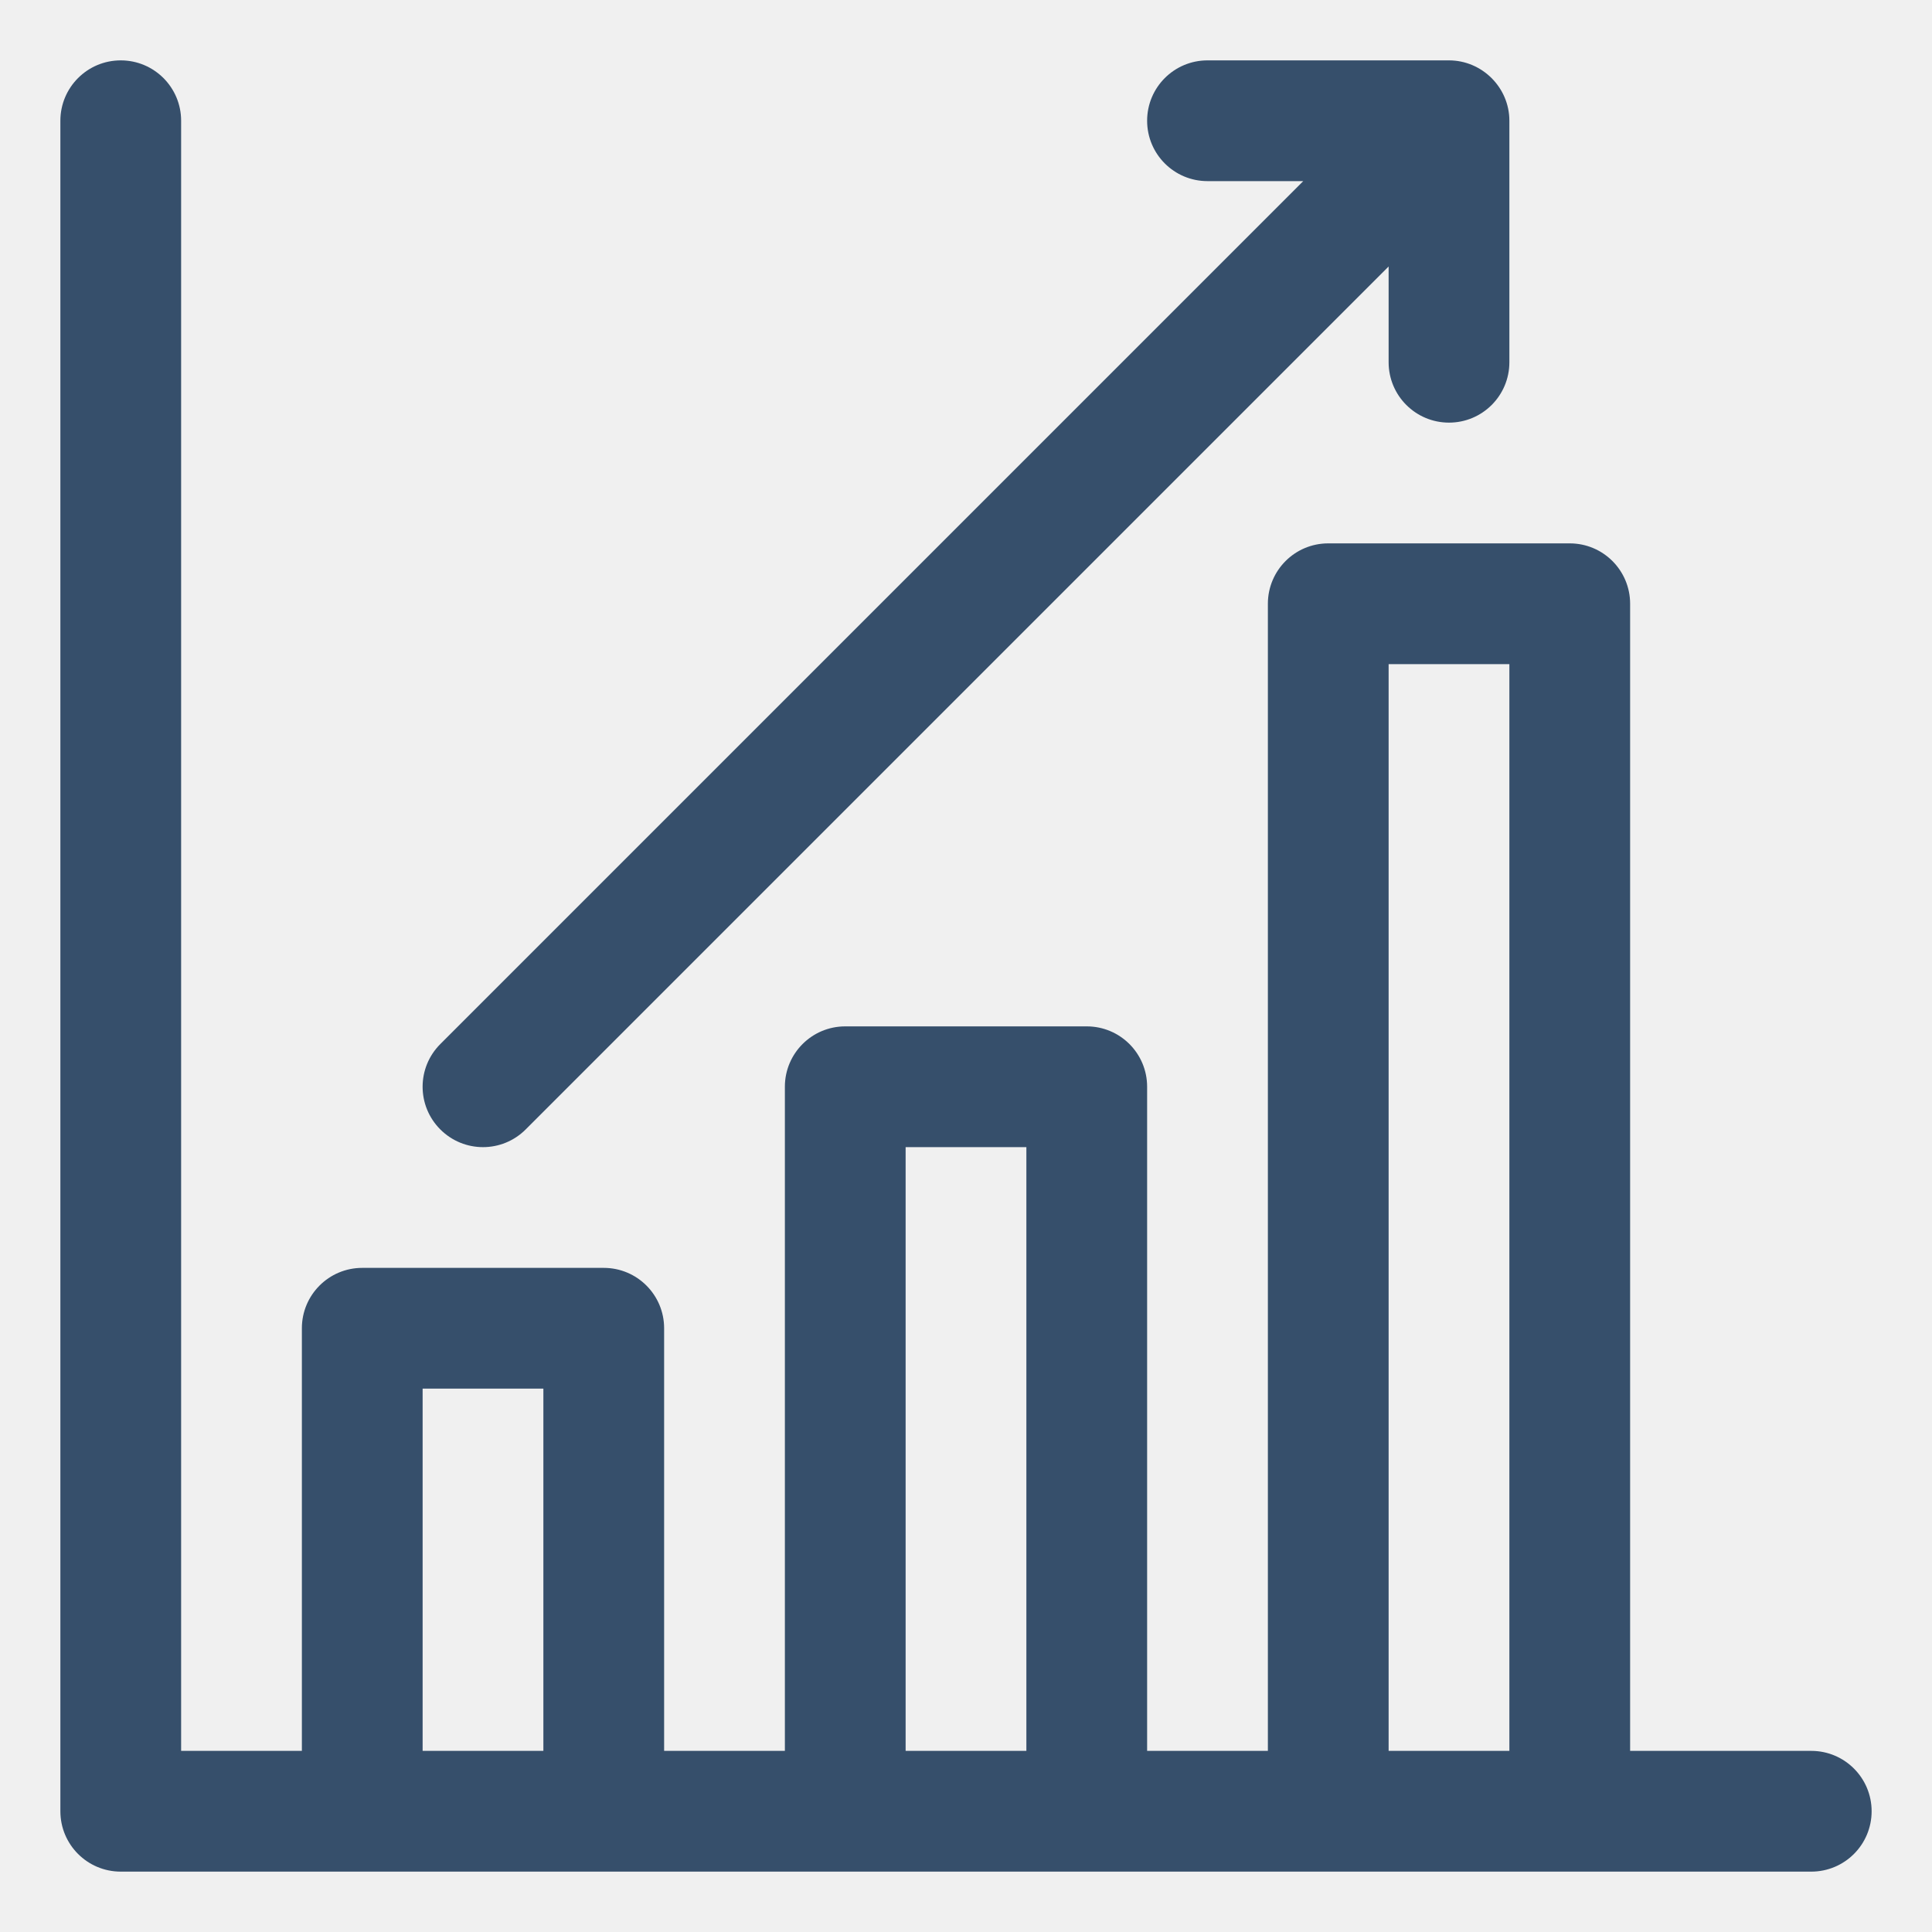
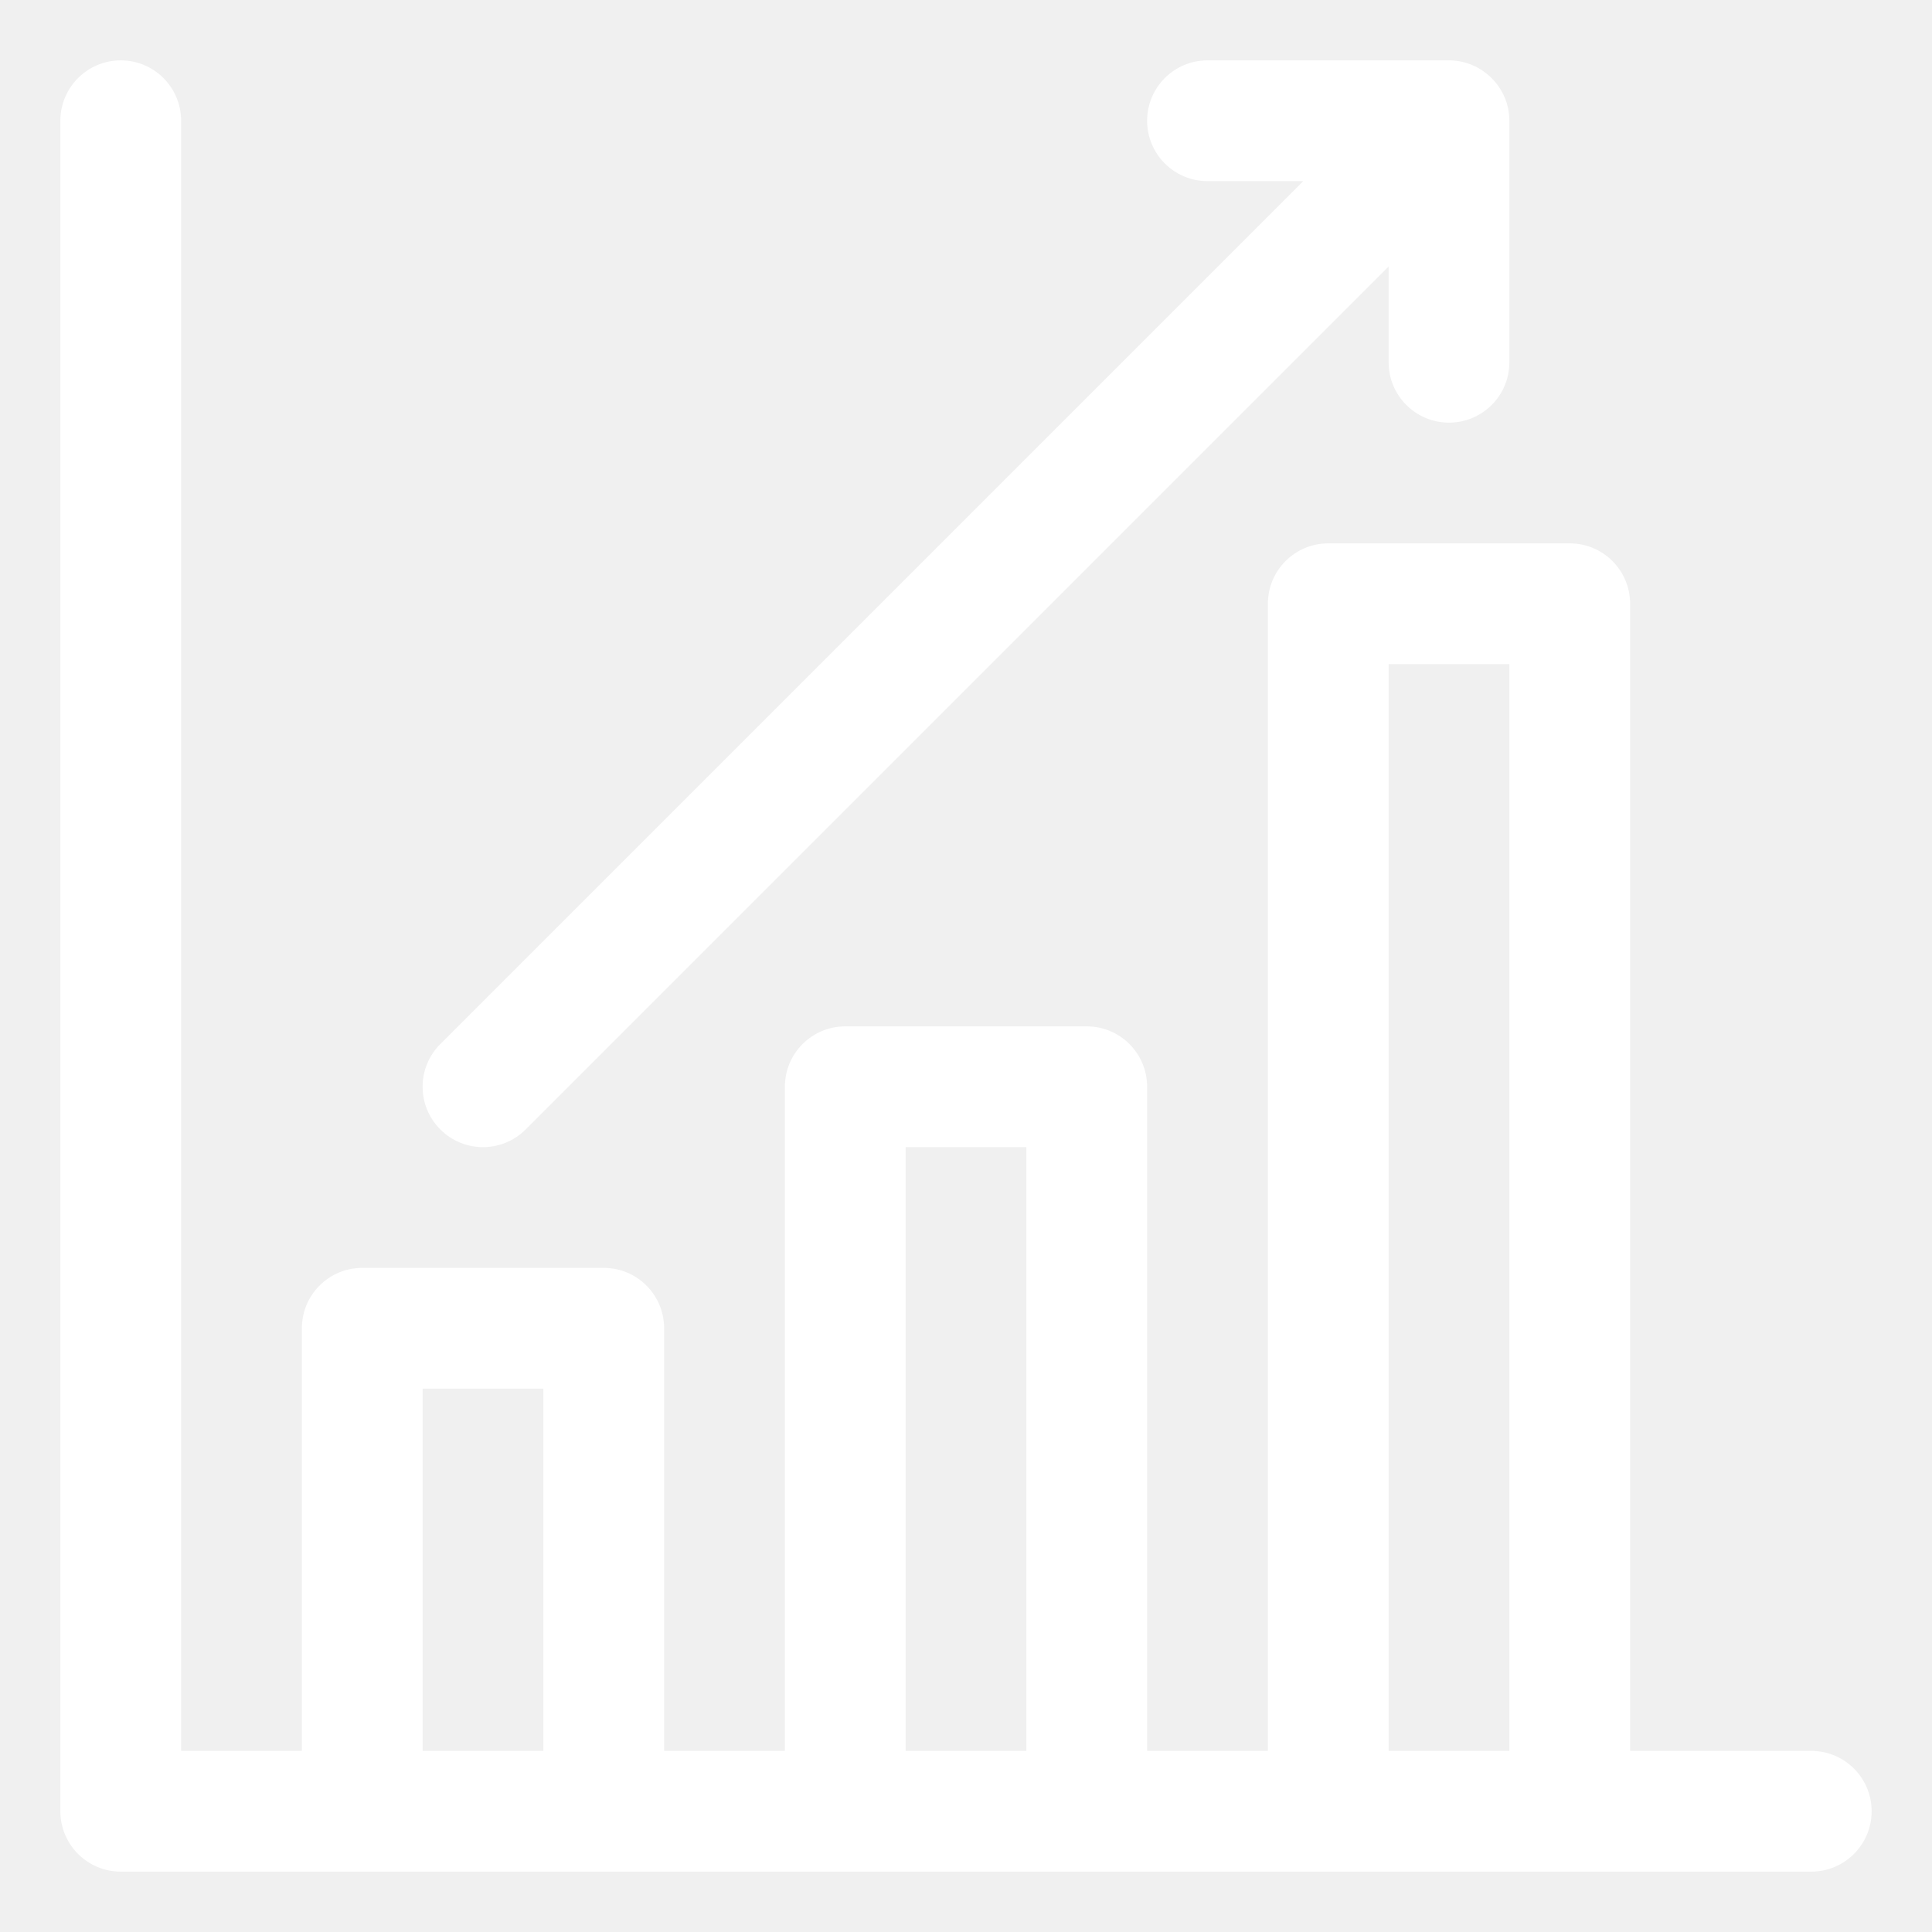
<svg xmlns="http://www.w3.org/2000/svg" width="32px" height="32px" viewBox="0 0 32 32" version="1.1">
  <g id="business-performance" stroke="none" stroke-width="1" fill="none" fill-rule="evenodd">
    <g id="1-Line/Business-&amp;-Finance/business-performance">
      <g id="Page-1">
        <polygon id="Fill-1" points="0 32 32 32 32 0 0 0" />
-         <g id="Group-5" transform="translate(1, 1)" fill="#364F6B">
+         <g id="Group-5" transform="translate(1, 1)" fill="#FFFFFF">
          <path d="M22,28 L24,28 L24,10 L22,10 L22,28 Z M14,28 L16,28 L16,18 L14,18 L14,28 Z M6,28 L8,28 L8,22 L6,22 L6,28 Z M29,28 L26,28 L26,9 C26,8.448 25.553,8 25,8 L21,8 C20.447,8 20,8.448 20,9 L20,28 L18,28 L18,17 C18,16.448 17.553,16 17,16 L13,16 C12.447,16 12,16.448 12,17 L12,28 L10,28 L10,21 C10,20.448 9.553,20 9,20 L5,20 C4.447,20 4,20.448 4,21 L4,28 L2,28 L2,1 C2,0.448 1.553,0 1,0 C0.447,0 0,0.448 0,1 L0,29 C0,29.552 0.447,30 1,30 L29,30 C29.553,30 30,29.552 30,29 C30,28.448 29.553,28 29,28 L29,28 Z" id="Fill-2" />
          <path d="M7.707,17.707 L22,3.414 L22,5 C22,5.552 22.447,6 23,6 C23.553,6 24,5.552 24,5 L24,1 C24,0.448 23.546,0 23,0 L19,0 C18.447,0 18,0.448 18,1 C18,1.552 18.447,2 19,2 L20.586,2 L6.293,16.293 C5.902,16.684 5.902,17.316 6.293,17.707 C6.684,18.098 7.316,18.098 7.707,17.707" id="Fill-4" />
        </g>
      </g>
    </g>
  </g>
</svg>
